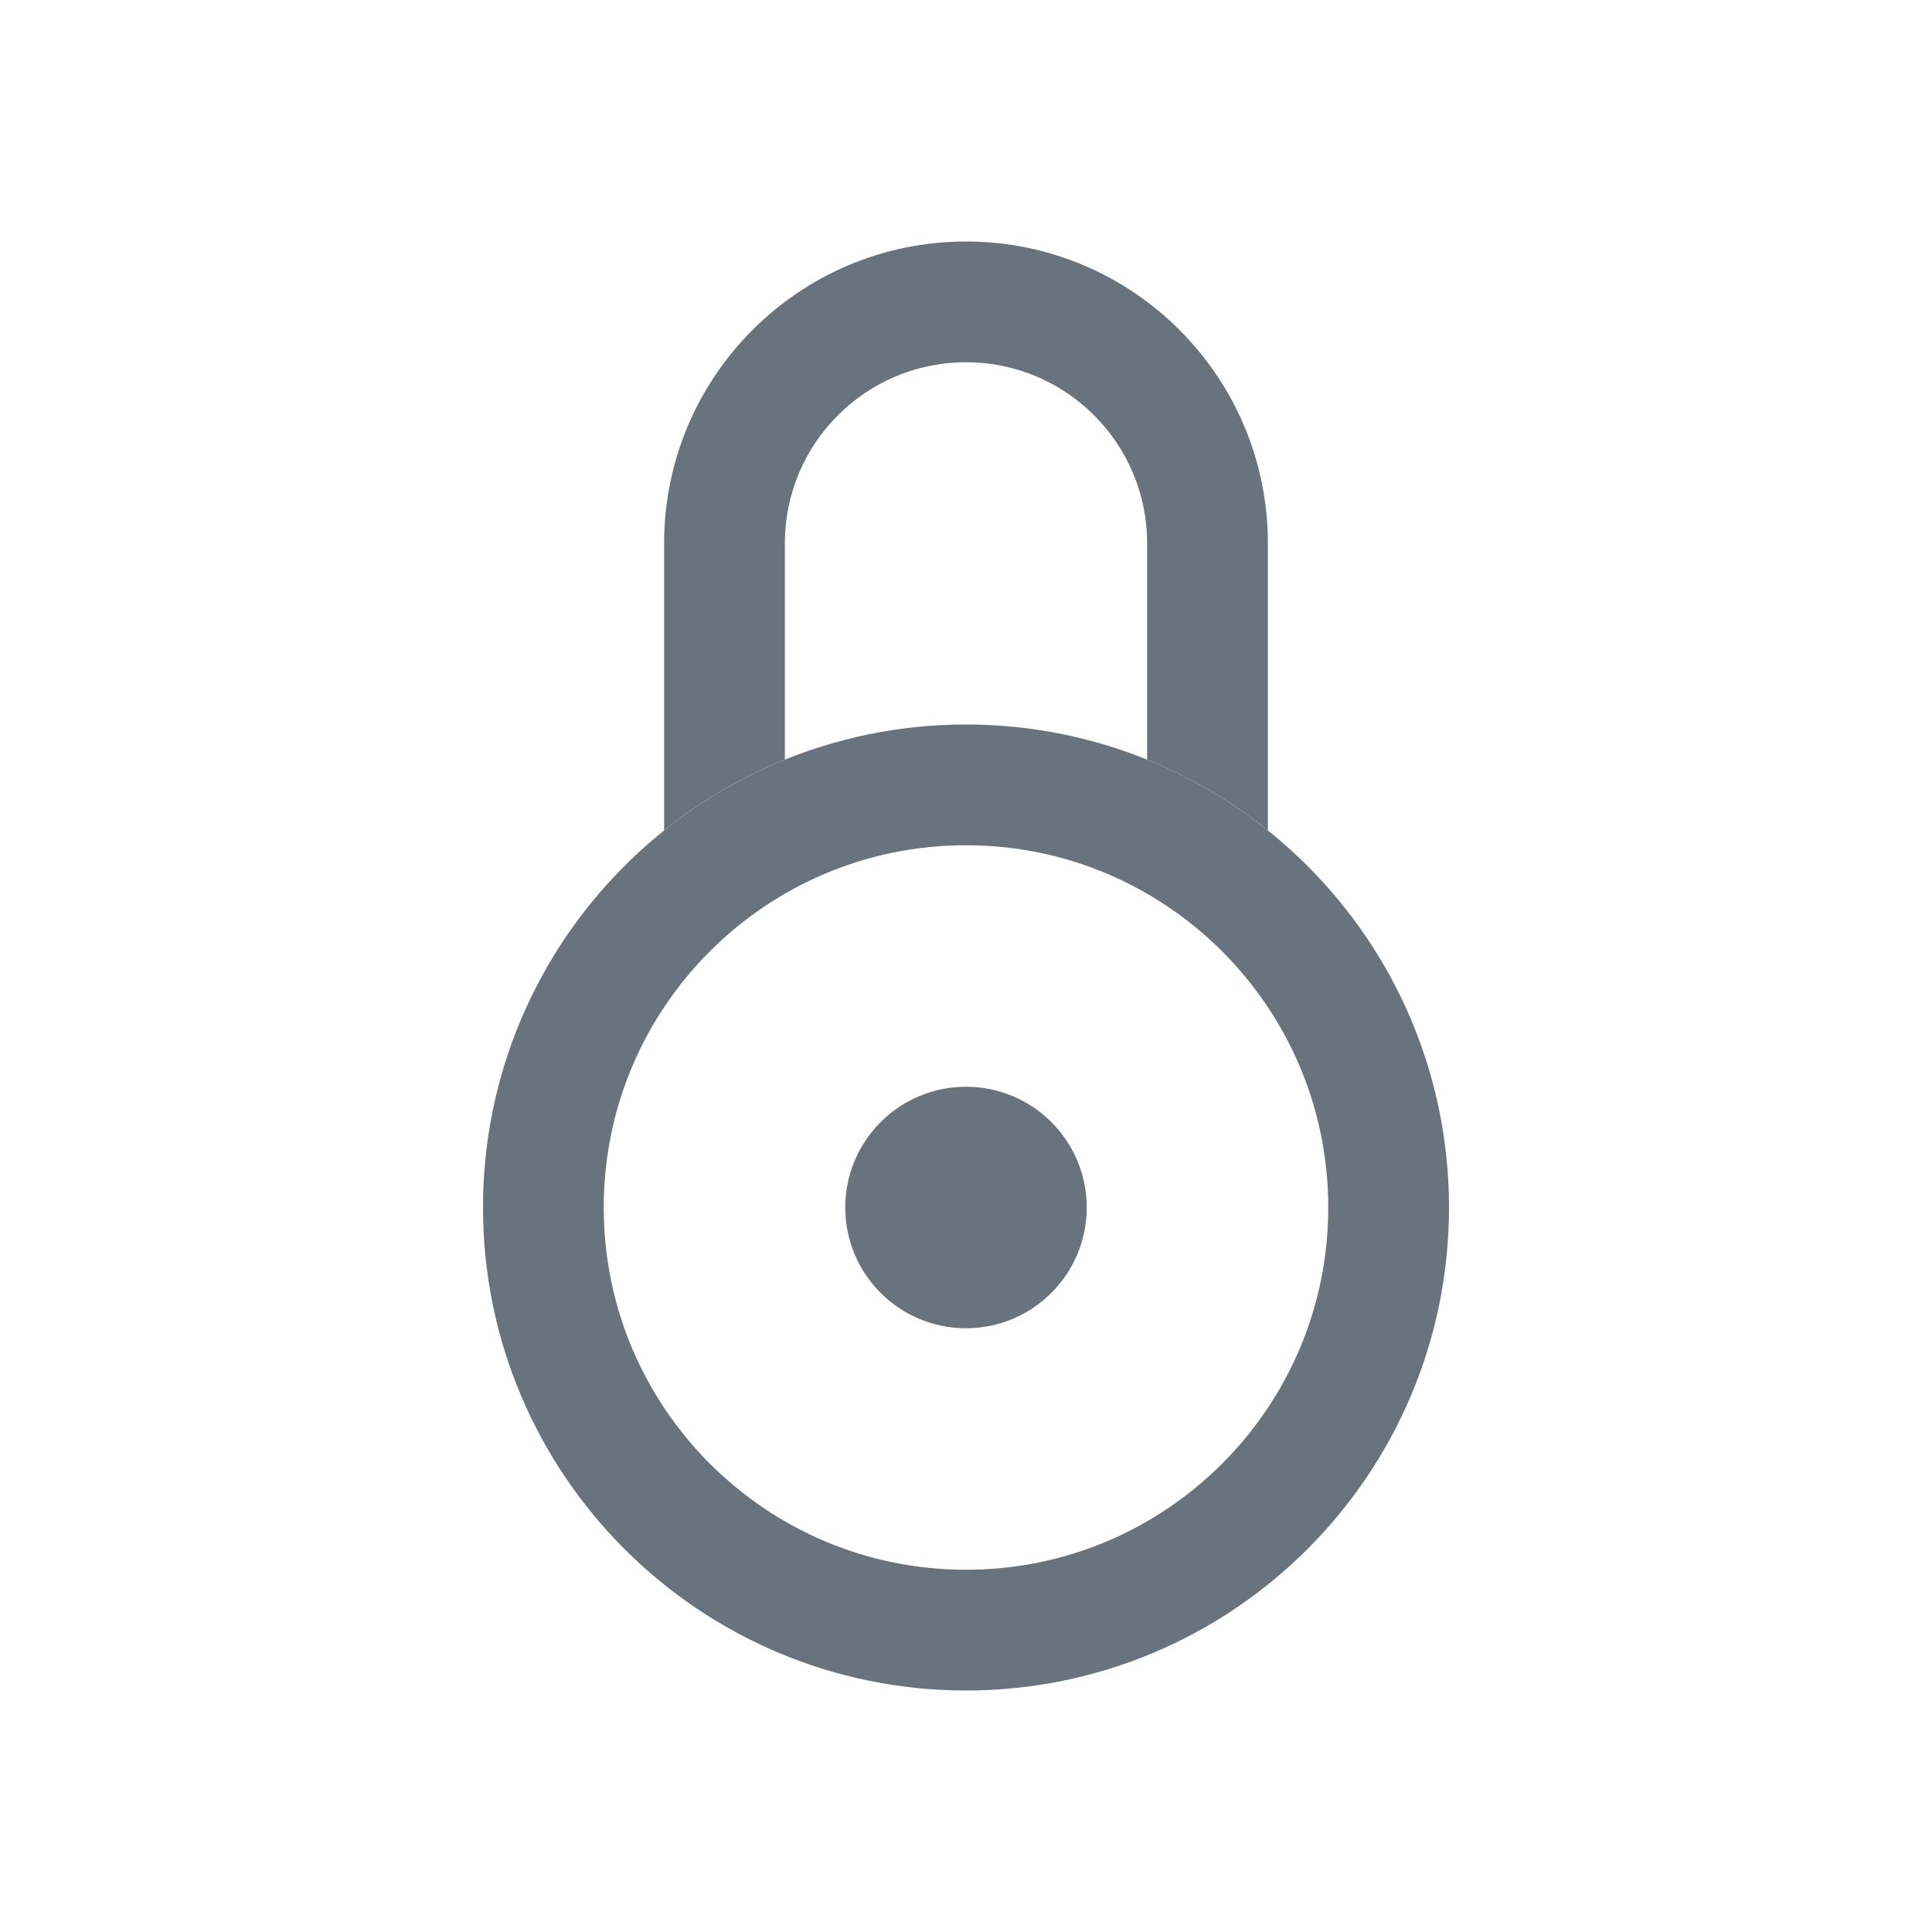
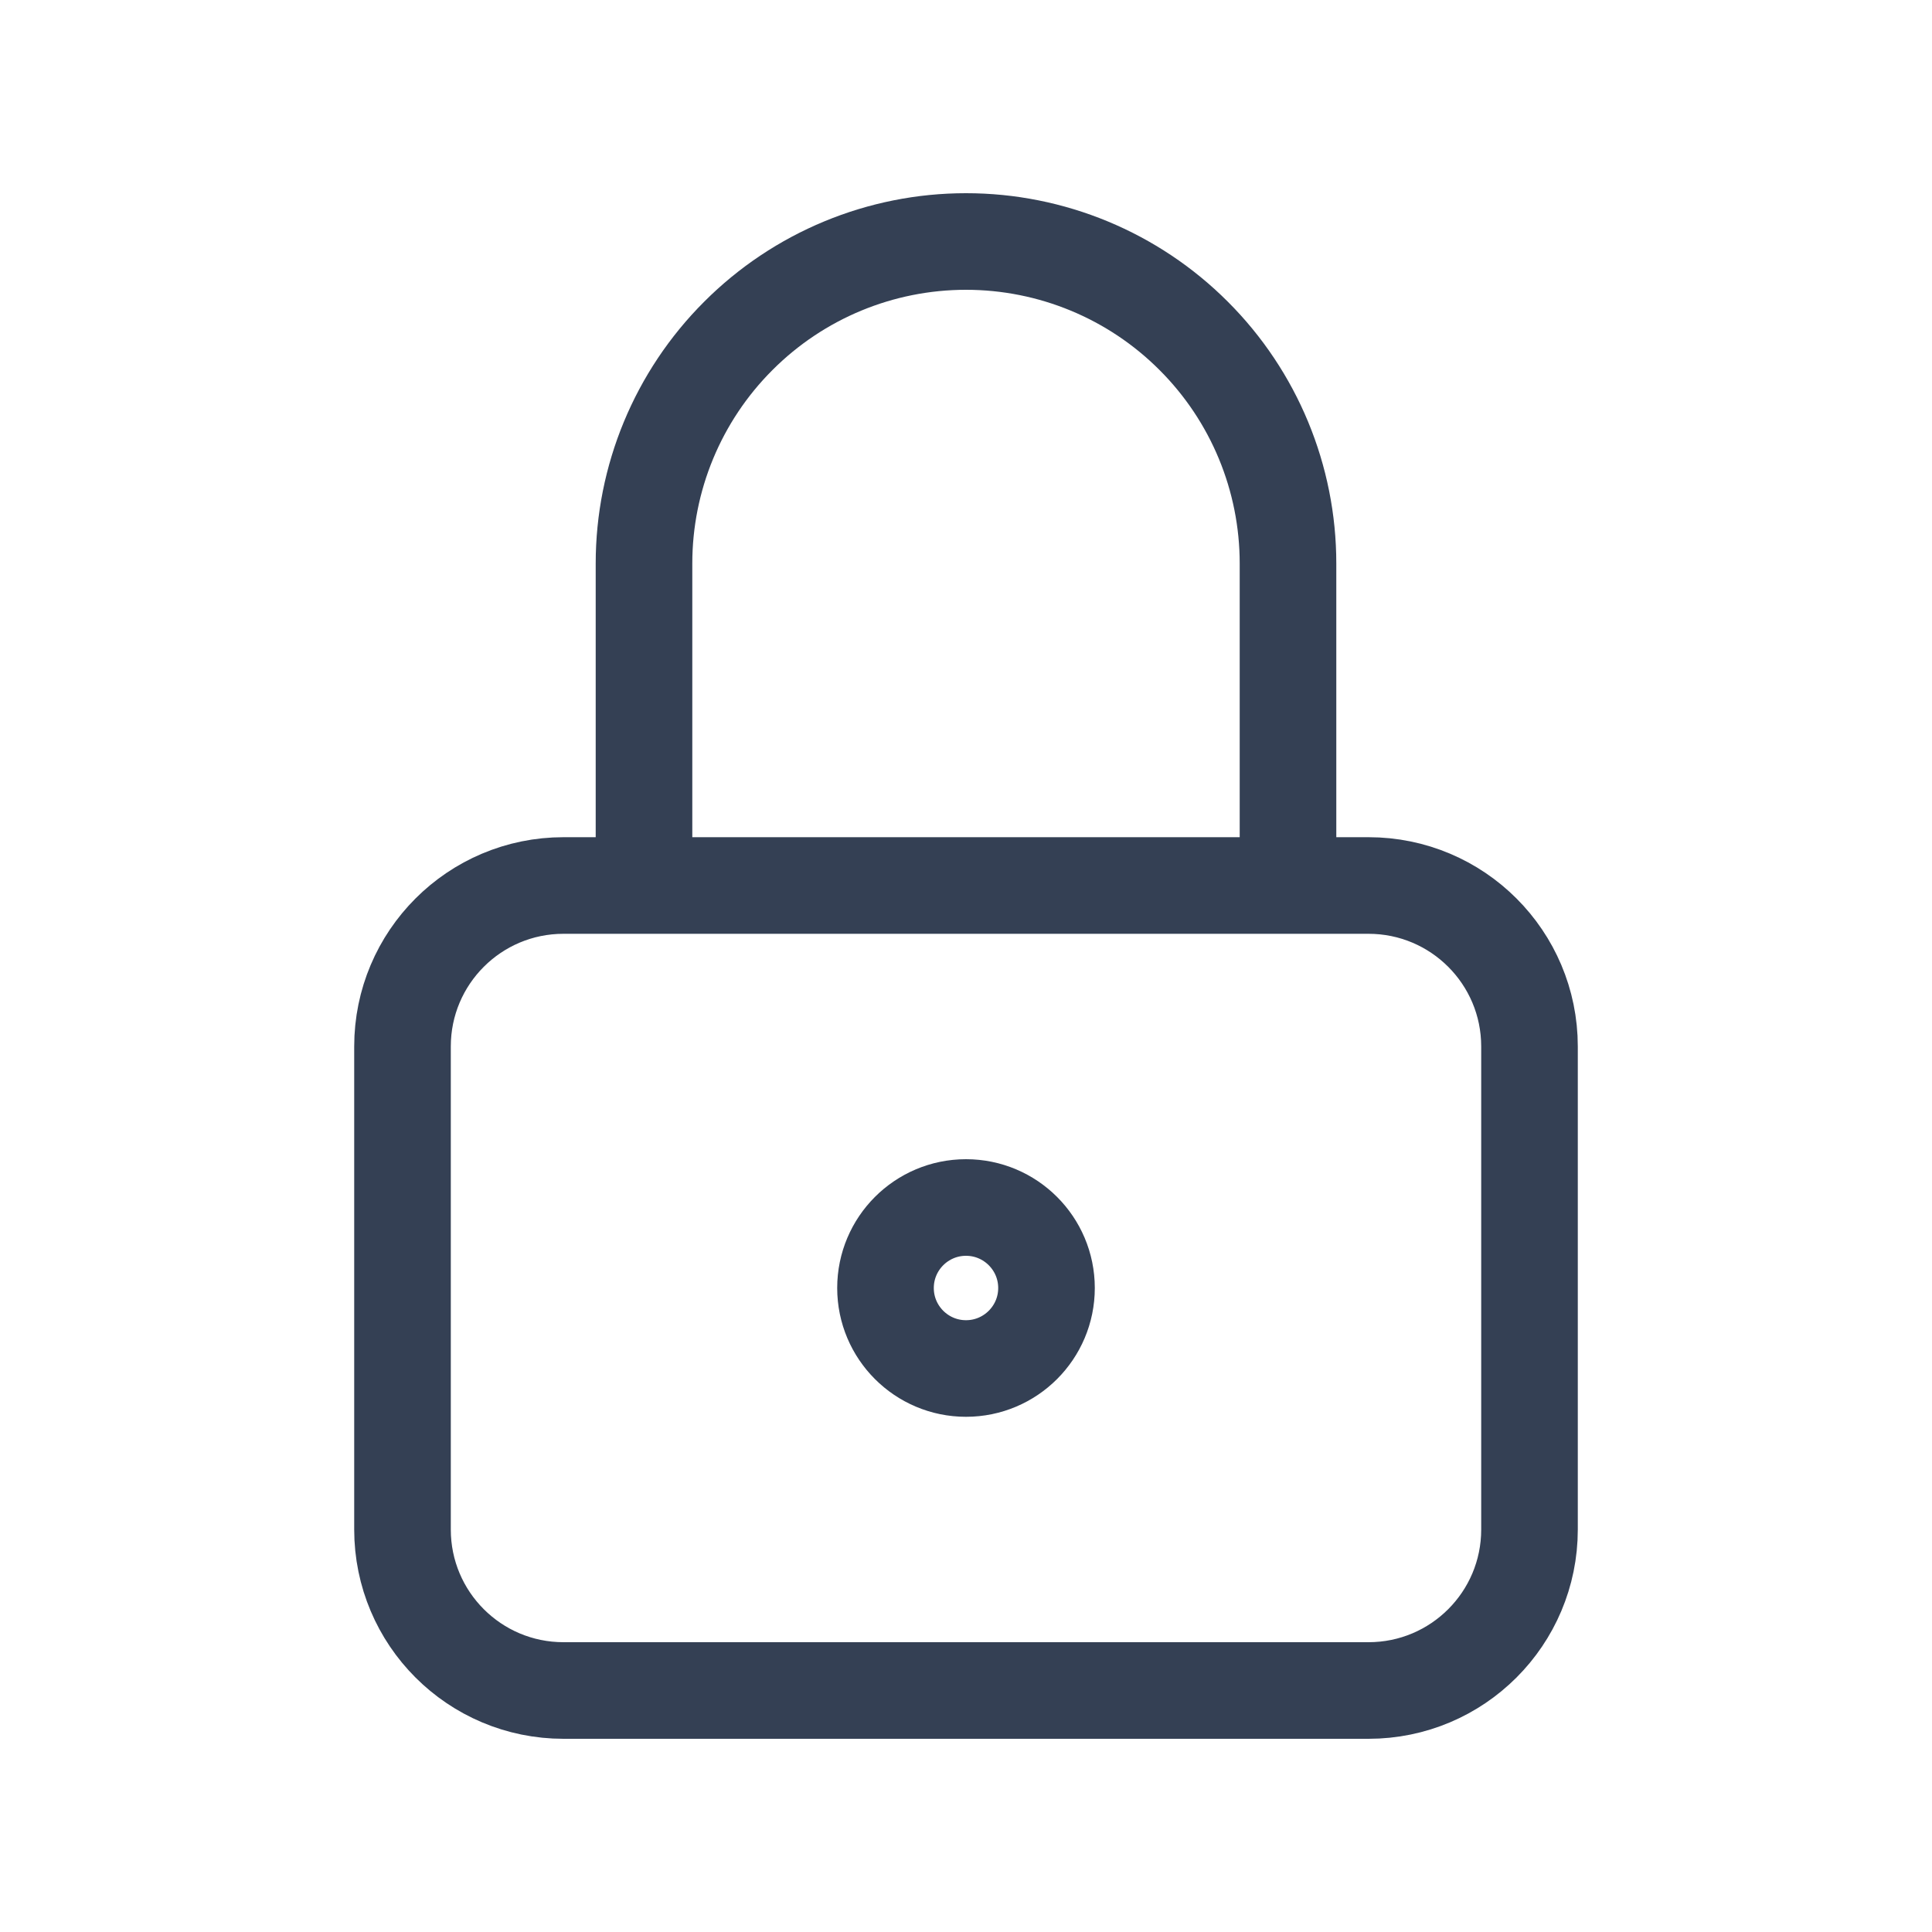
<svg xmlns="http://www.w3.org/2000/svg" width="24" height="24" viewBox="0 0 24 24" fill="none">
-   <circle cx="12" cy="15" r="5.25" stroke="#68737D" stroke-width="1.5" />
-   <path fill-rule="evenodd" clip-rule="evenodd" d="M14.25 9.436V6.75C14.25 5.507 13.243 4.5 12 4.5C10.757 4.5 9.75 5.507 9.75 6.75V9.436C9.206 9.656 8.701 9.954 8.25 10.316V6.75C8.25 4.679 9.929 3 12 3C14.071 3 15.75 4.679 15.75 6.75V10.316C15.299 9.954 14.794 9.656 14.25 9.436Z" fill="#68737D" />
-   <circle cx="12" cy="15" r="1.5" fill="#68737D" />
+   <path d="M8 11V7C8 5.939 8.421 4.922 9.172 4.172C9.922 3.421 10.939 3 12 3C13.061 3 14.078 3.421 14.828 4.172C15.579 4.922 16 5.939 16 7V11M7 11H17C18.105 11 19 11.895 19 13V19C19 20.105 18.105 21 17 21H7C5.895 21 5 20.105 5 19V13C5 11.895 5.895 11 7 11ZM13 16C13 16.552 12.552 17 12 17C11.448 17 11 16.552 11 16C11 15.448 11.448 15 12 15C12.552 15 13 15.448 13 16Z" stroke="#344054" stroke-width="1.2" stroke-linecap="round" stroke-linejoin="round" />
</svg>
